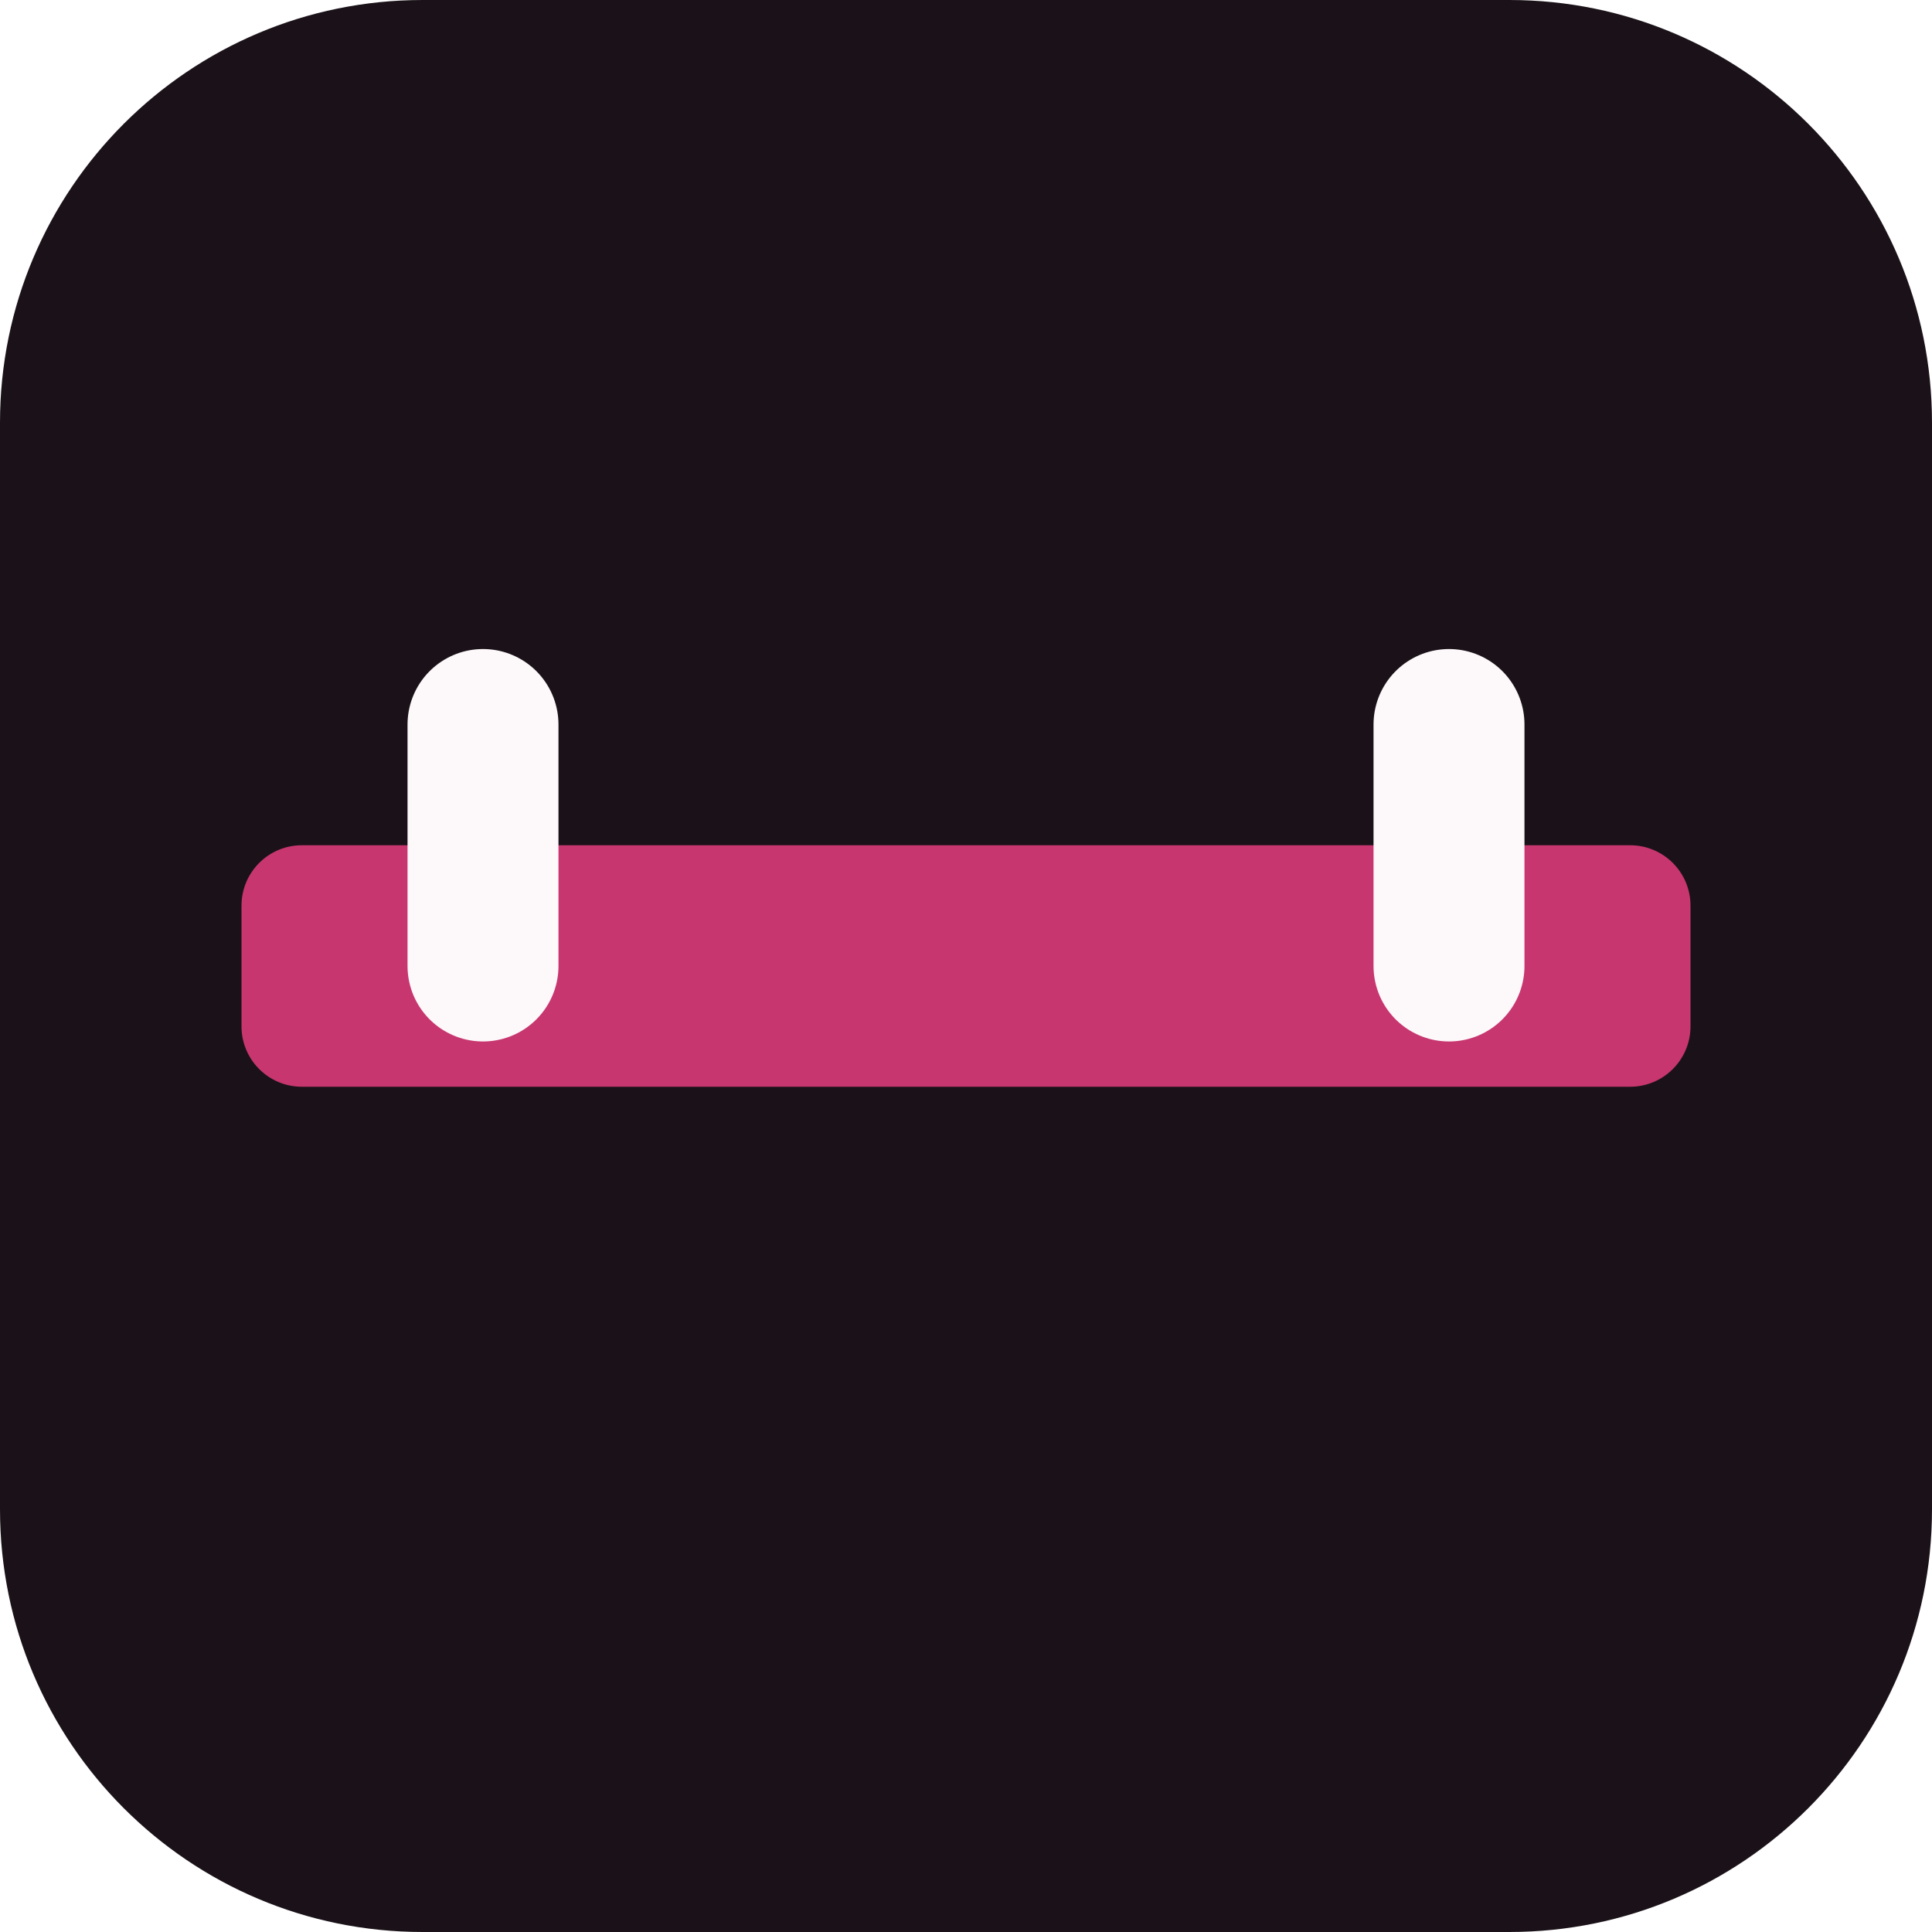
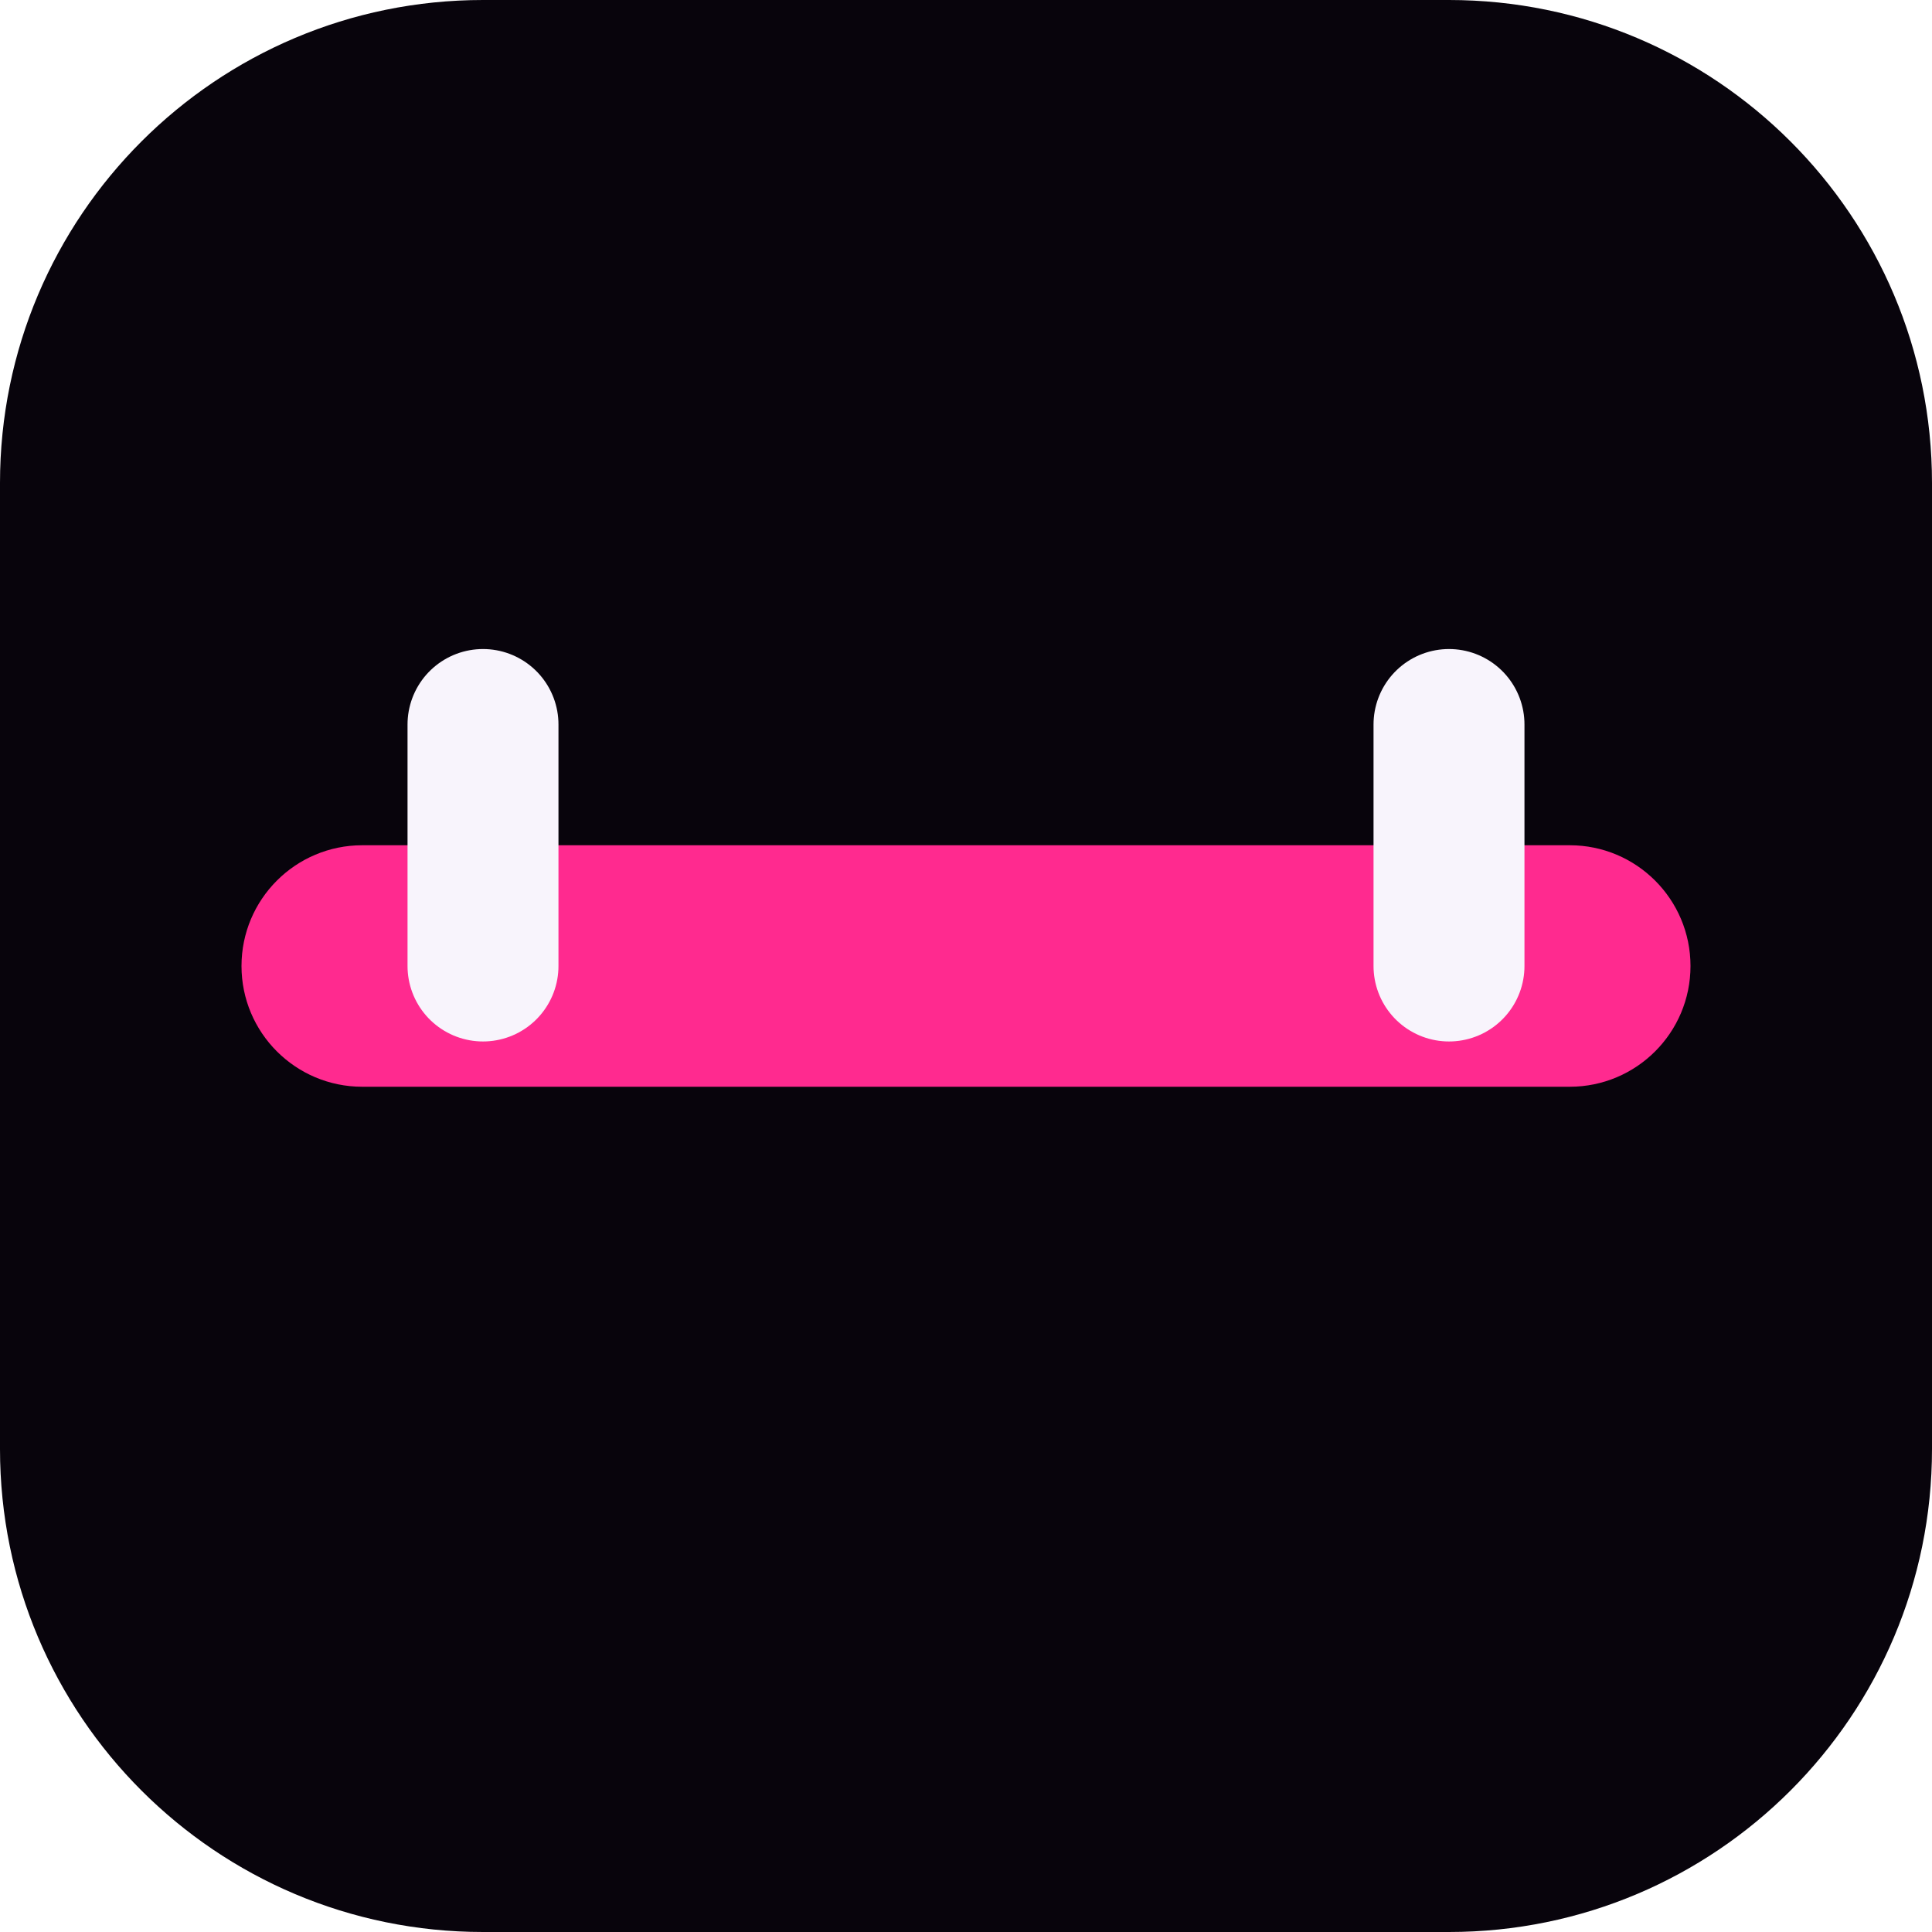
<svg xmlns="http://www.w3.org/2000/svg" viewBox="0 0 32 32" fill="none">
-   <rect width="32" height="32" rx="7" fill="#1a1218" />
-   <rect x="4" y="14" width="24" height="4" rx="1" fill="#c7366f" />
-   <path d="M8 16v-4M24 16v-4" stroke="#fdf8fa" stroke-width="2.5" stroke-linecap="round" />
+   <rect width="32" height="32" rx="8" fill="#08040c" />
+   <rect x="4" y="14" width="24" height="4" rx="2" fill="#ff2a8f" />
+   <path d="M8 16v-4M24 16v-4" stroke="#f8f4fc" stroke-width="2.5" stroke-linecap="round" />
</svg>
